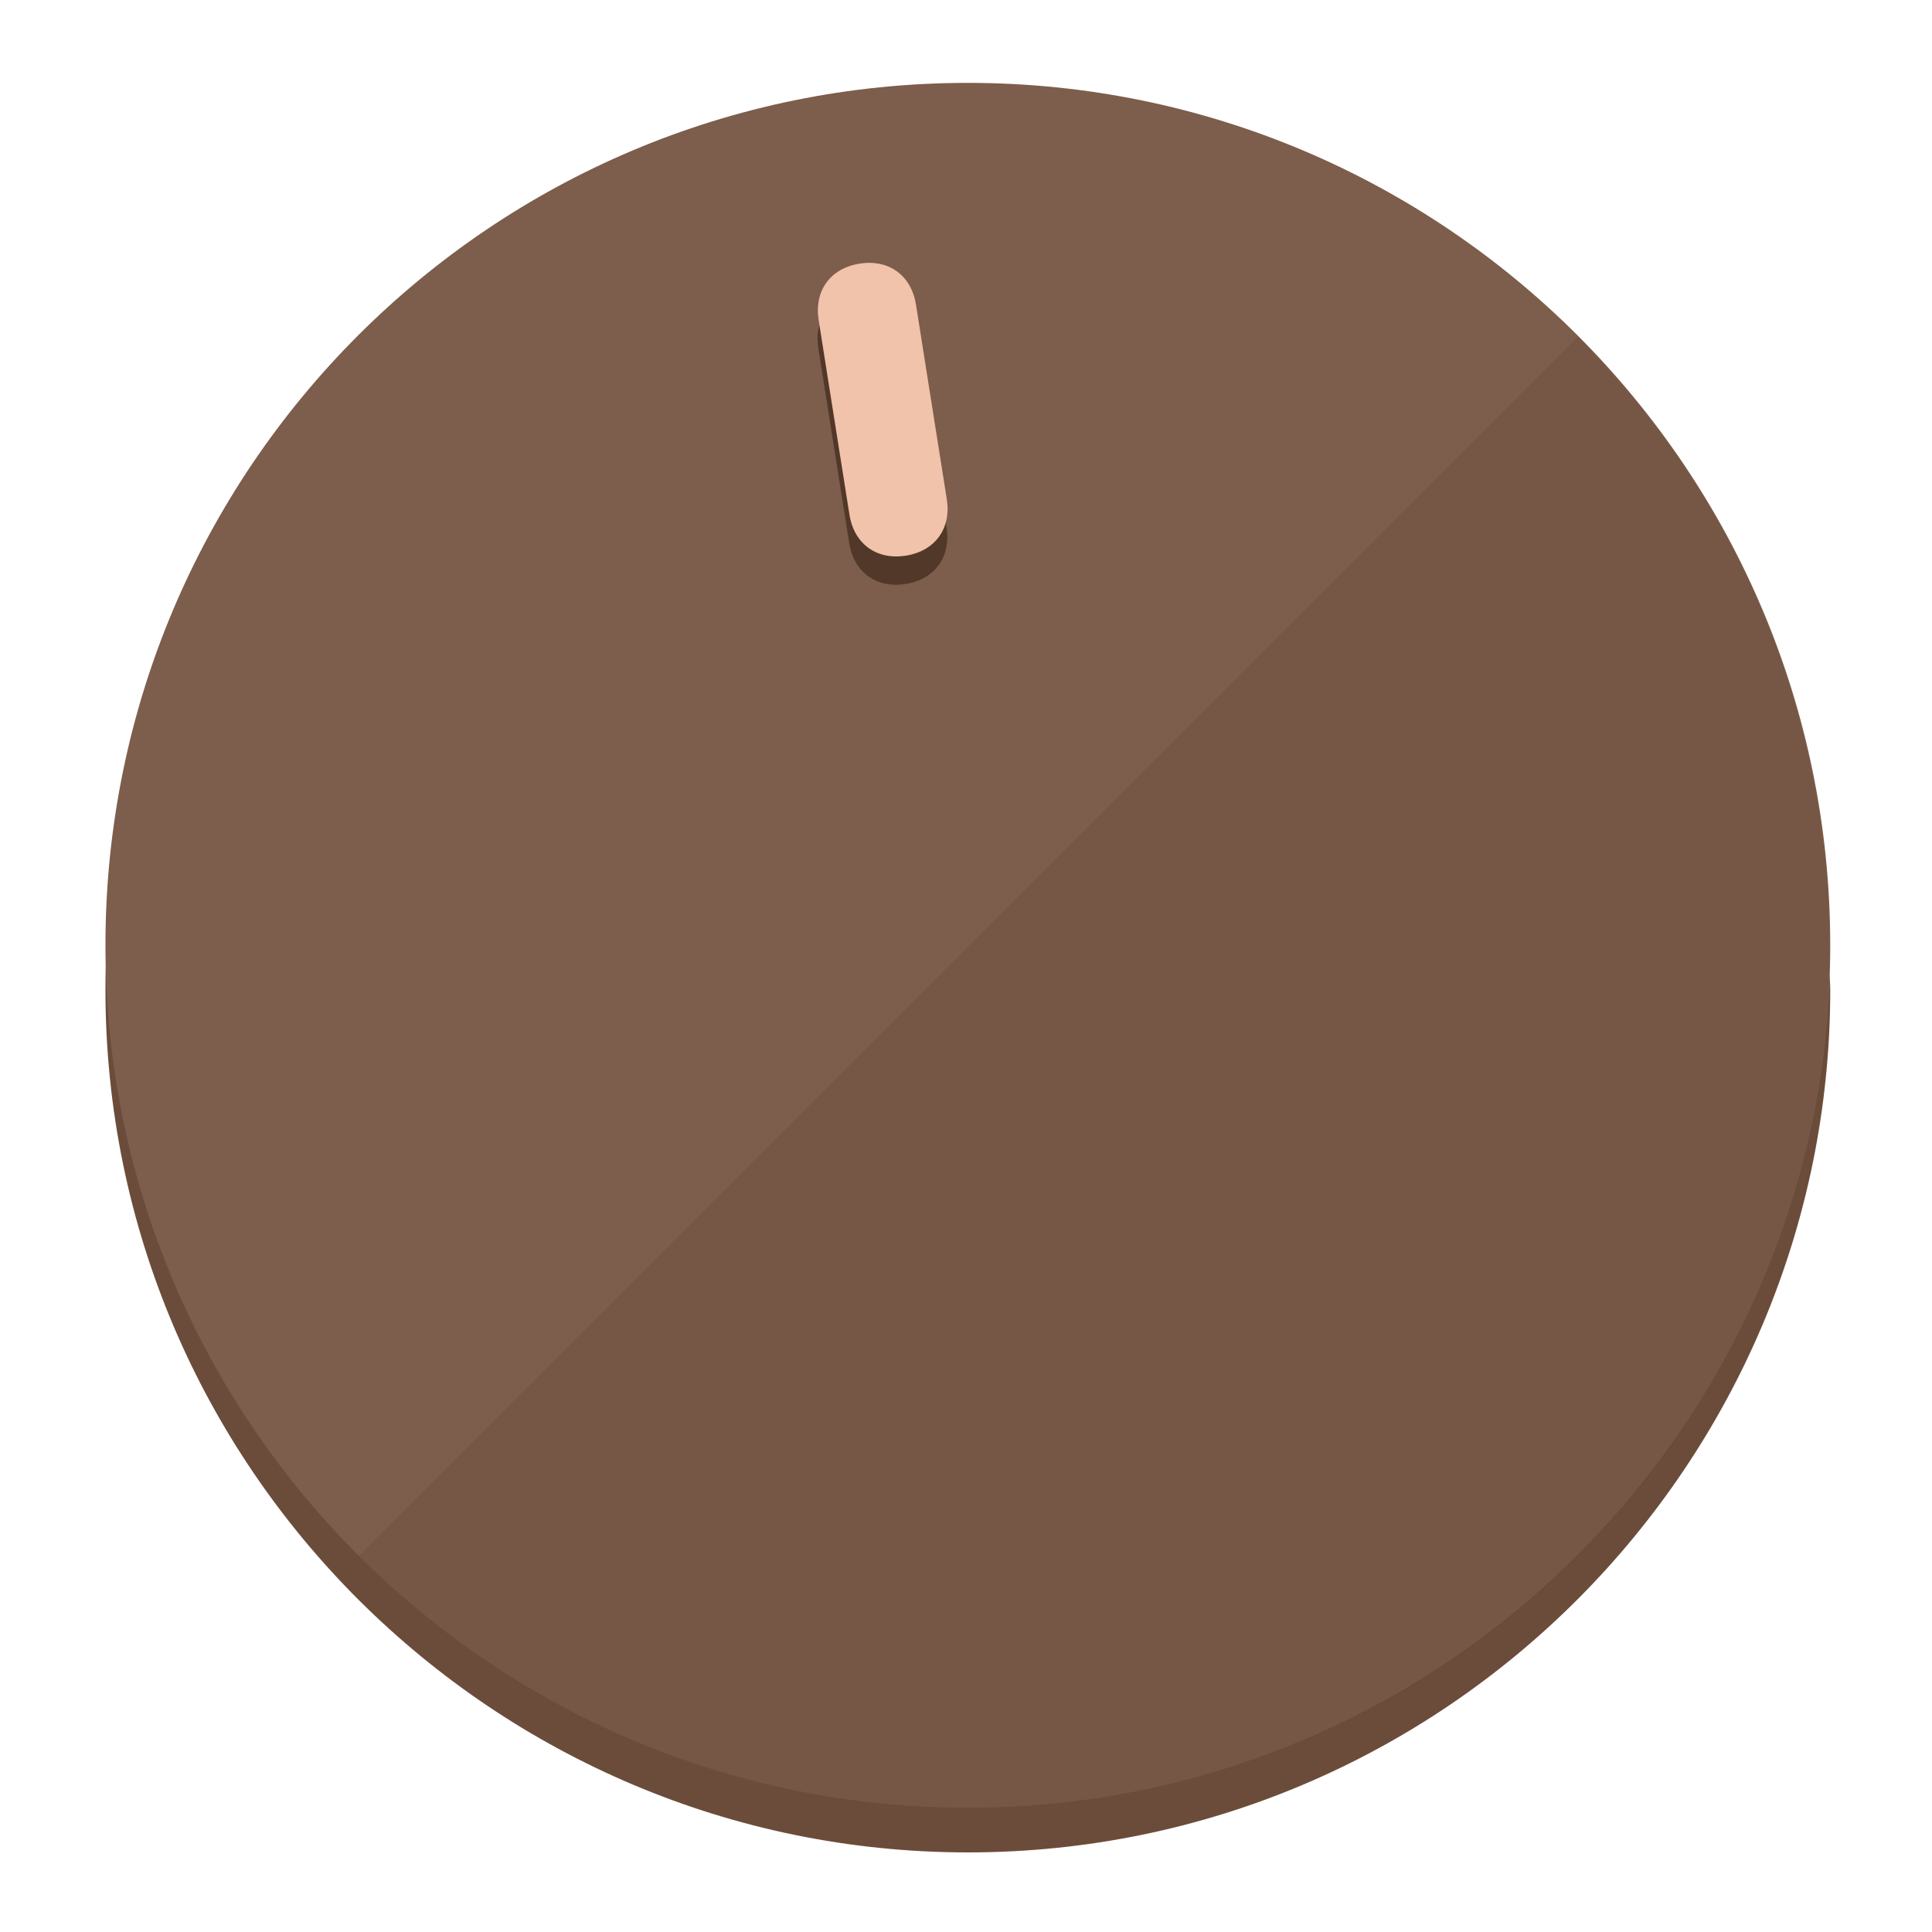
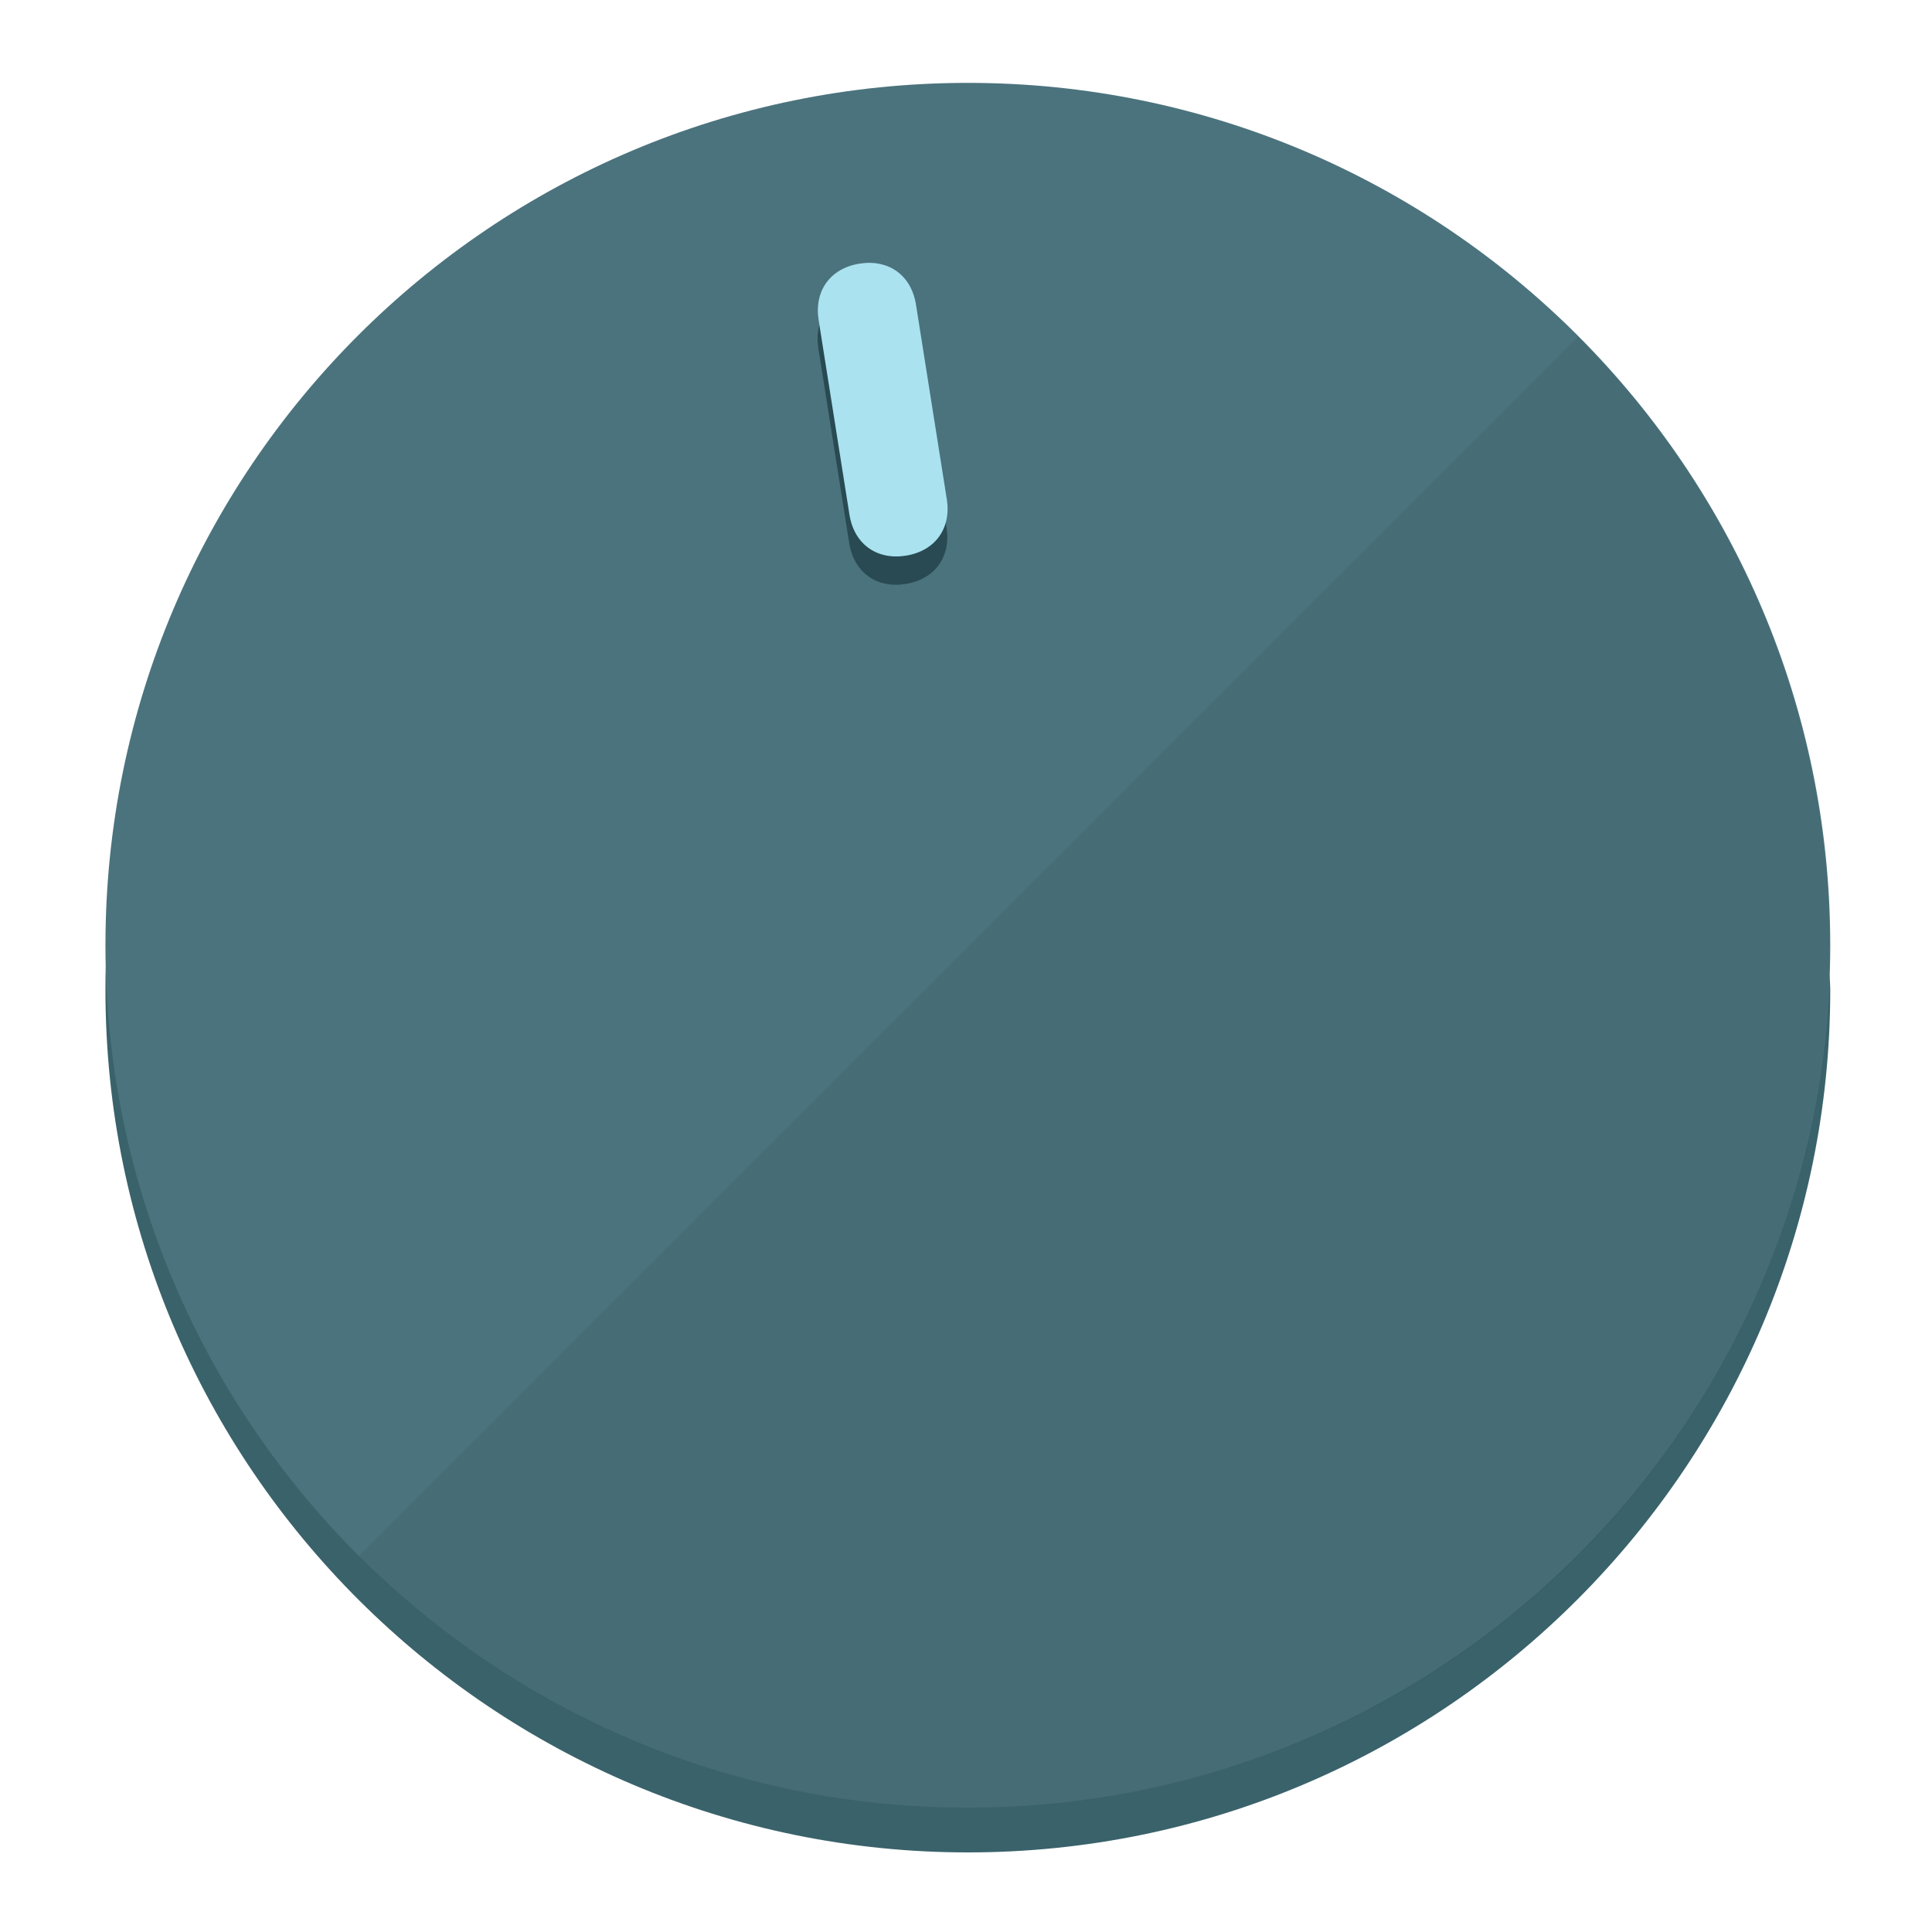
<svg xmlns="http://www.w3.org/2000/svg" height="120px" width="120px" version="1.1" id="Layer_1" viewBox="0 0 496.8 496.8" xml:space="preserve">
  <defs id="defs23" />
  <g id="g3158">
-     <path style="display:inline;fill:#6B4C3A;fill-opacity:1;stroke-width:1.584" d="m 248.875,445.92 c 116.582,0 212.89,-91.238 220.493,-205.286 0,5.069 1.267,8.87 1.267,13.939 0,121.651 -98.842,221.76 -221.76,221.76 -121.651,0 -221.76,-98.842 -221.76,-221.76 0,-5.069 0,-8.87 1.267,-13.939 7.603,114.048 103.91,205.286 220.493,205.286 z" id="path8" />
-     <circle style="display:inline;fill:#7D5D4B;fill-opacity:1;stroke-width:1.584" cx="248.875" cy="243.071" r="221.76" id="circle12" />
-     <path style="display:inline;fill:#523829;fill-opacity:0.154;stroke-width:1.587" d="m 405.744,86.606 c 86.308,86.308 86.308,227.193 0,313.5 -86.308,86.308 -227.193,86.308 -313.5,0" id="path14" />
+     <path style="display:inline;fill:#3A626B;fill-opacity:1;stroke-width:1.584" d="m 248.875,445.92 c 116.582,0 212.89,-91.238 220.493,-205.286 0,5.069 1.267,8.87 1.267,13.939 0,121.651 -98.842,221.76 -221.76,221.76 -121.651,0 -221.76,-98.842 -221.76,-221.76 0,-5.069 0,-8.87 1.267,-13.939 7.603,114.048 103.91,205.286 220.493,205.286 z" id="path8" />
+     <circle style="display:inline;fill:#4B737D;fill-opacity:1;stroke-width:1.584" cx="248.875" cy="243.071" r="221.76" id="circle12" />
+     <path style="display:inline;fill:#294A52;fill-opacity:0.154;stroke-width:1.587" d="m 405.744,86.606 c 86.308,86.308 86.308,227.193 0,313.5 -86.308,86.308 -227.193,86.308 -313.5,0" id="path14" />
  </g>
  <g id="g3198">
    <circle style="display:none;fill:#000000;fill-opacity:0;stroke-width:1.584" cx="207.304" cy="279.452" r="221.76" id="circle12-3" transform="rotate(-9)" />
-     <path style="display:inline;fill:#523829;fill-opacity:1;stroke-width:1.584" d="m 243.395,135.669 c 1.189,7.51 -3.024,13.309 -10.534,14.498 v 0 c -7.51,1.189 -13.309,-3.024 -14.498,-10.534 l -7.929,-50.064 c -1.189,-7.51 3.024,-13.309 10.534,-14.498 v 0 c 7.51,-1.189 13.309,3.024 14.498,10.534 z" id="path3789" />
-     <path style="display:inline;fill:#F0C3AA;stroke-width:1.584" d="m 243.465,128.388 c 1.189,7.51 -3.024,13.309 -10.534,14.498 v 0 c -7.51,1.189 -13.309,-3.024 -14.498,-10.534 l -7.929,-50.064 c -1.189,-7.51 3.024,-13.309 10.534,-14.498 v 0 c 7.51,-1.189 13.309,3.024 14.498,10.534 z" id="path915" />
+     <path style="display:inline;fill:#294A52;fill-opacity:1;stroke-width:1.584" d="m 243.395,135.669 c 1.189,7.51 -3.024,13.309 -10.534,14.498 v 0 c -7.51,1.189 -13.309,-3.024 -14.498,-10.534 l -7.929,-50.064 c -1.189,-7.51 3.024,-13.309 10.534,-14.498 v 0 c 7.51,-1.189 13.309,3.024 14.498,10.534 z" id="path3789" />
+     <path style="display:inline;fill:#AAE2F0;stroke-width:1.584" d="m 243.465,128.388 c 1.189,7.51 -3.024,13.309 -10.534,14.498 v 0 c -7.51,1.189 -13.309,-3.024 -14.498,-10.534 l -7.929,-50.064 c -1.189,-7.51 3.024,-13.309 10.534,-14.498 v 0 c 7.51,-1.189 13.309,3.024 14.498,10.534 z" id="path915" />
  </g>
</svg>
